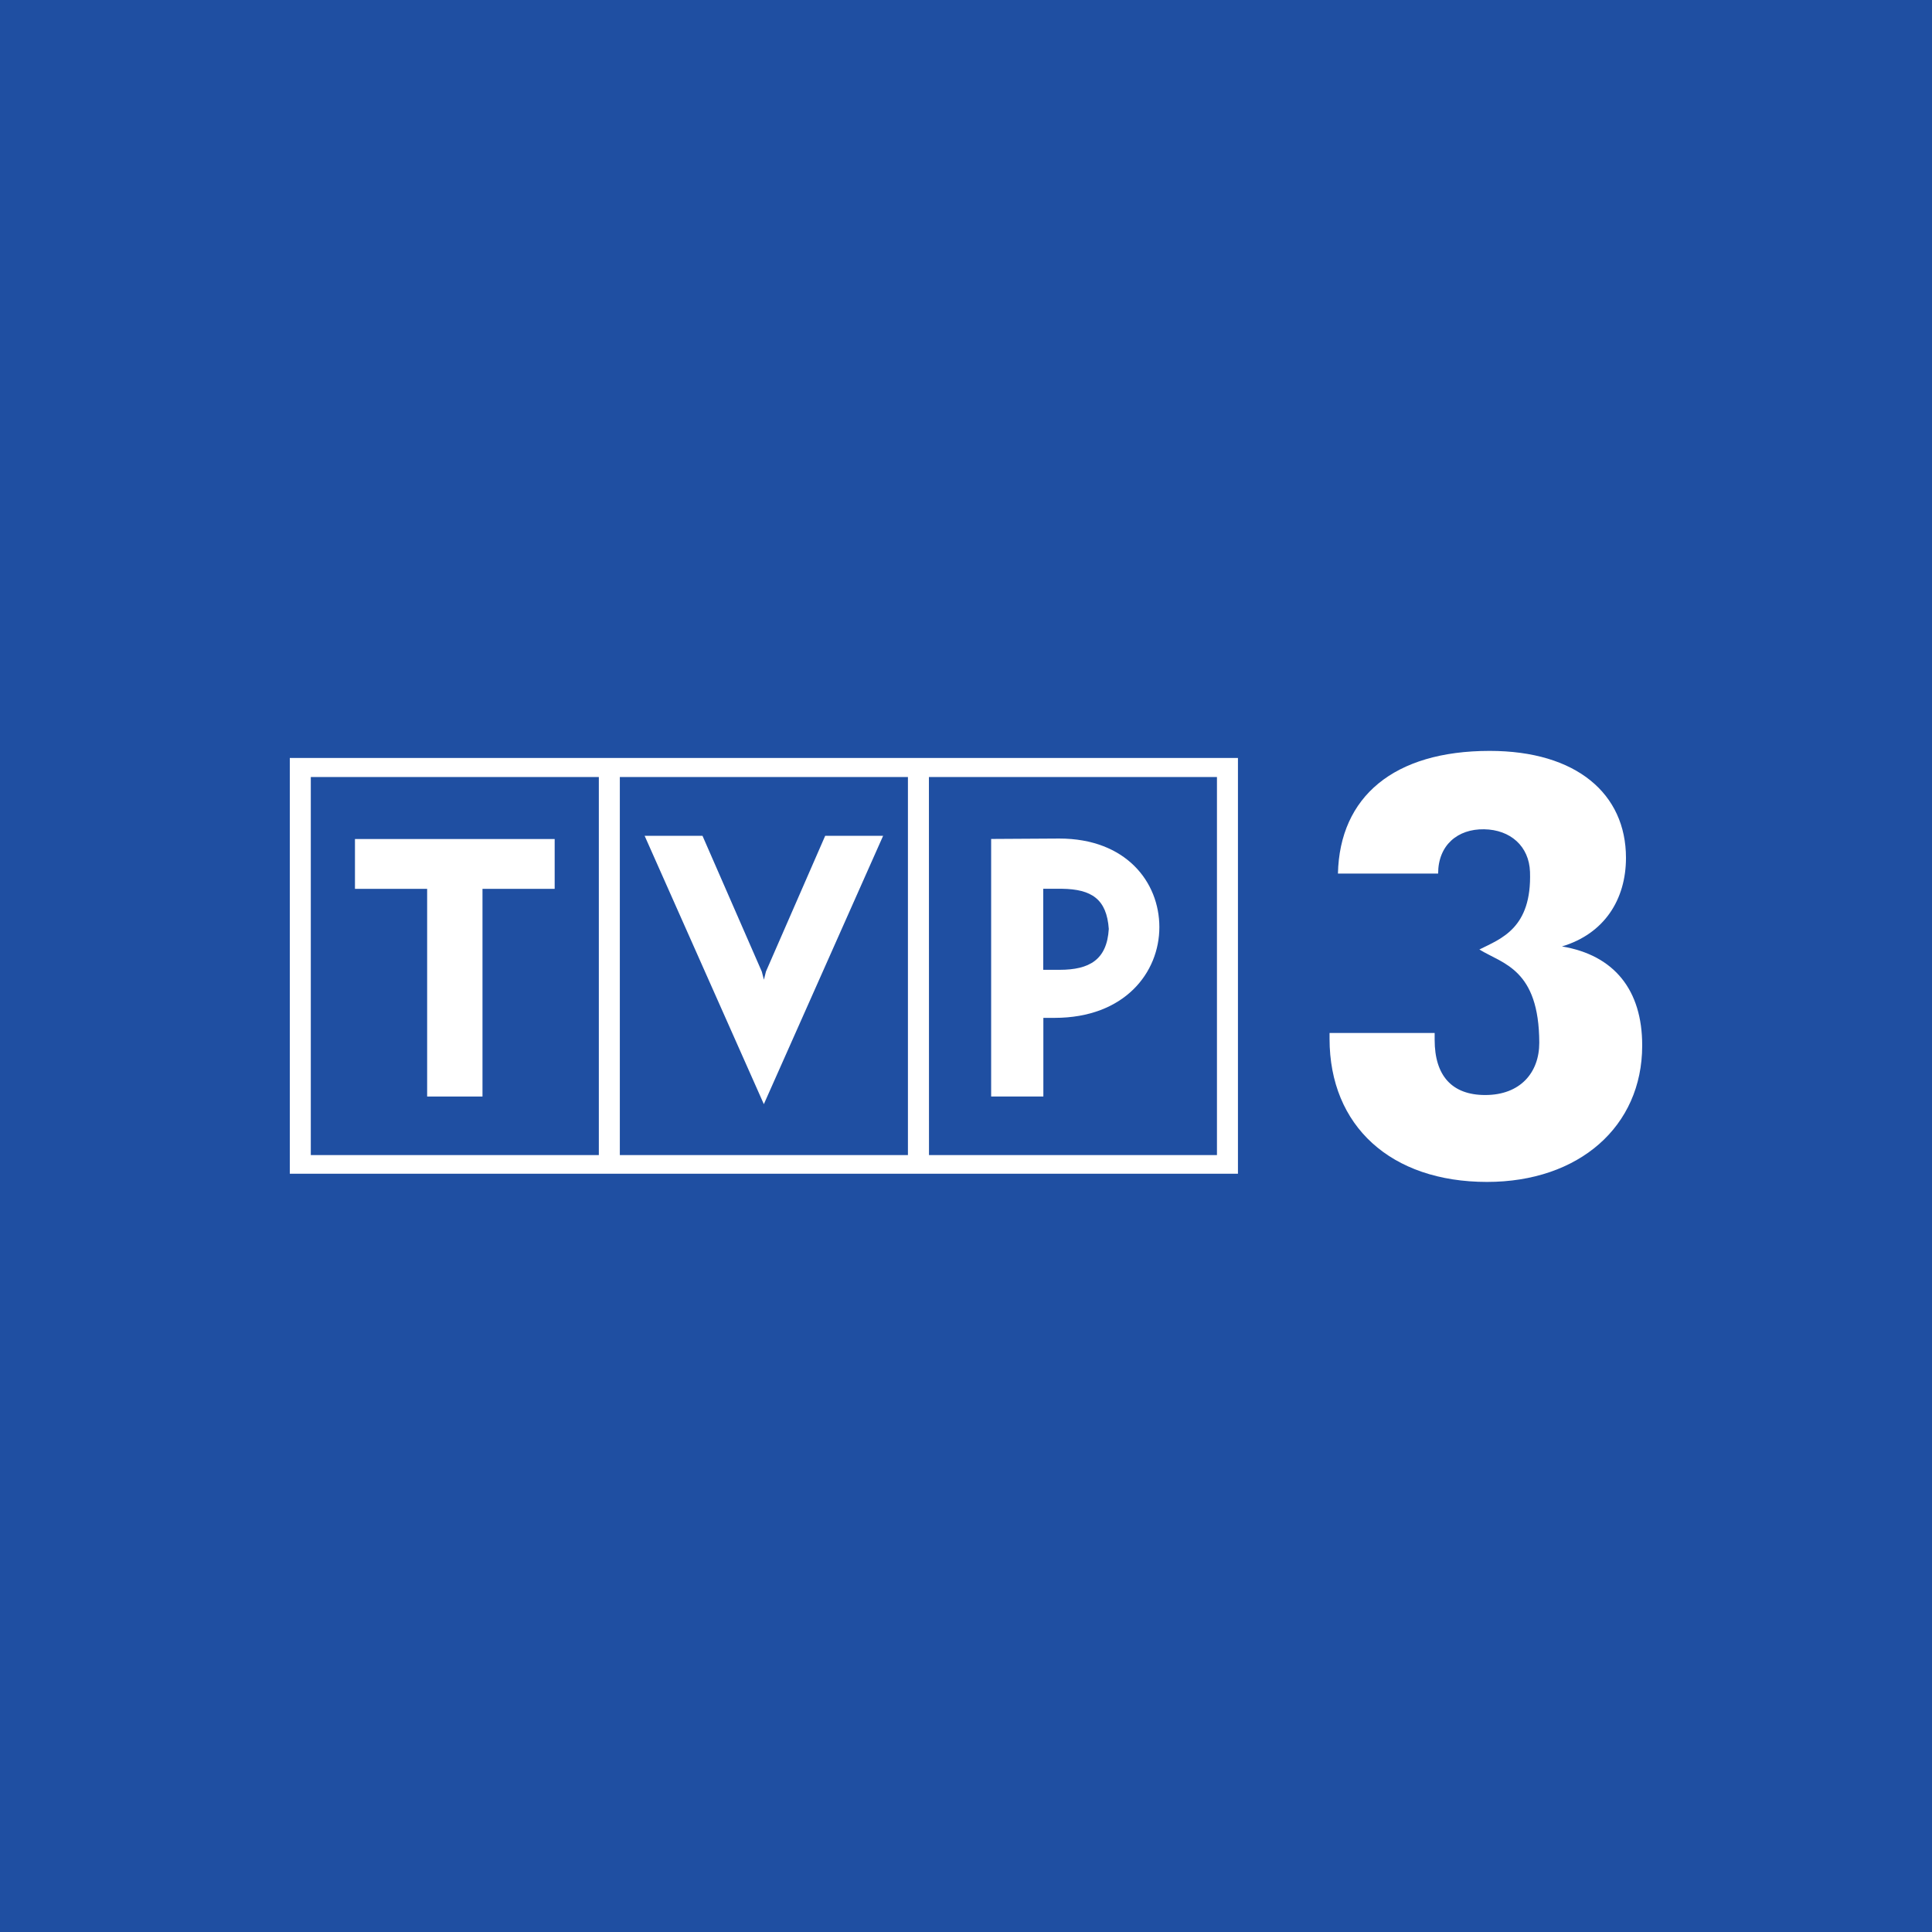
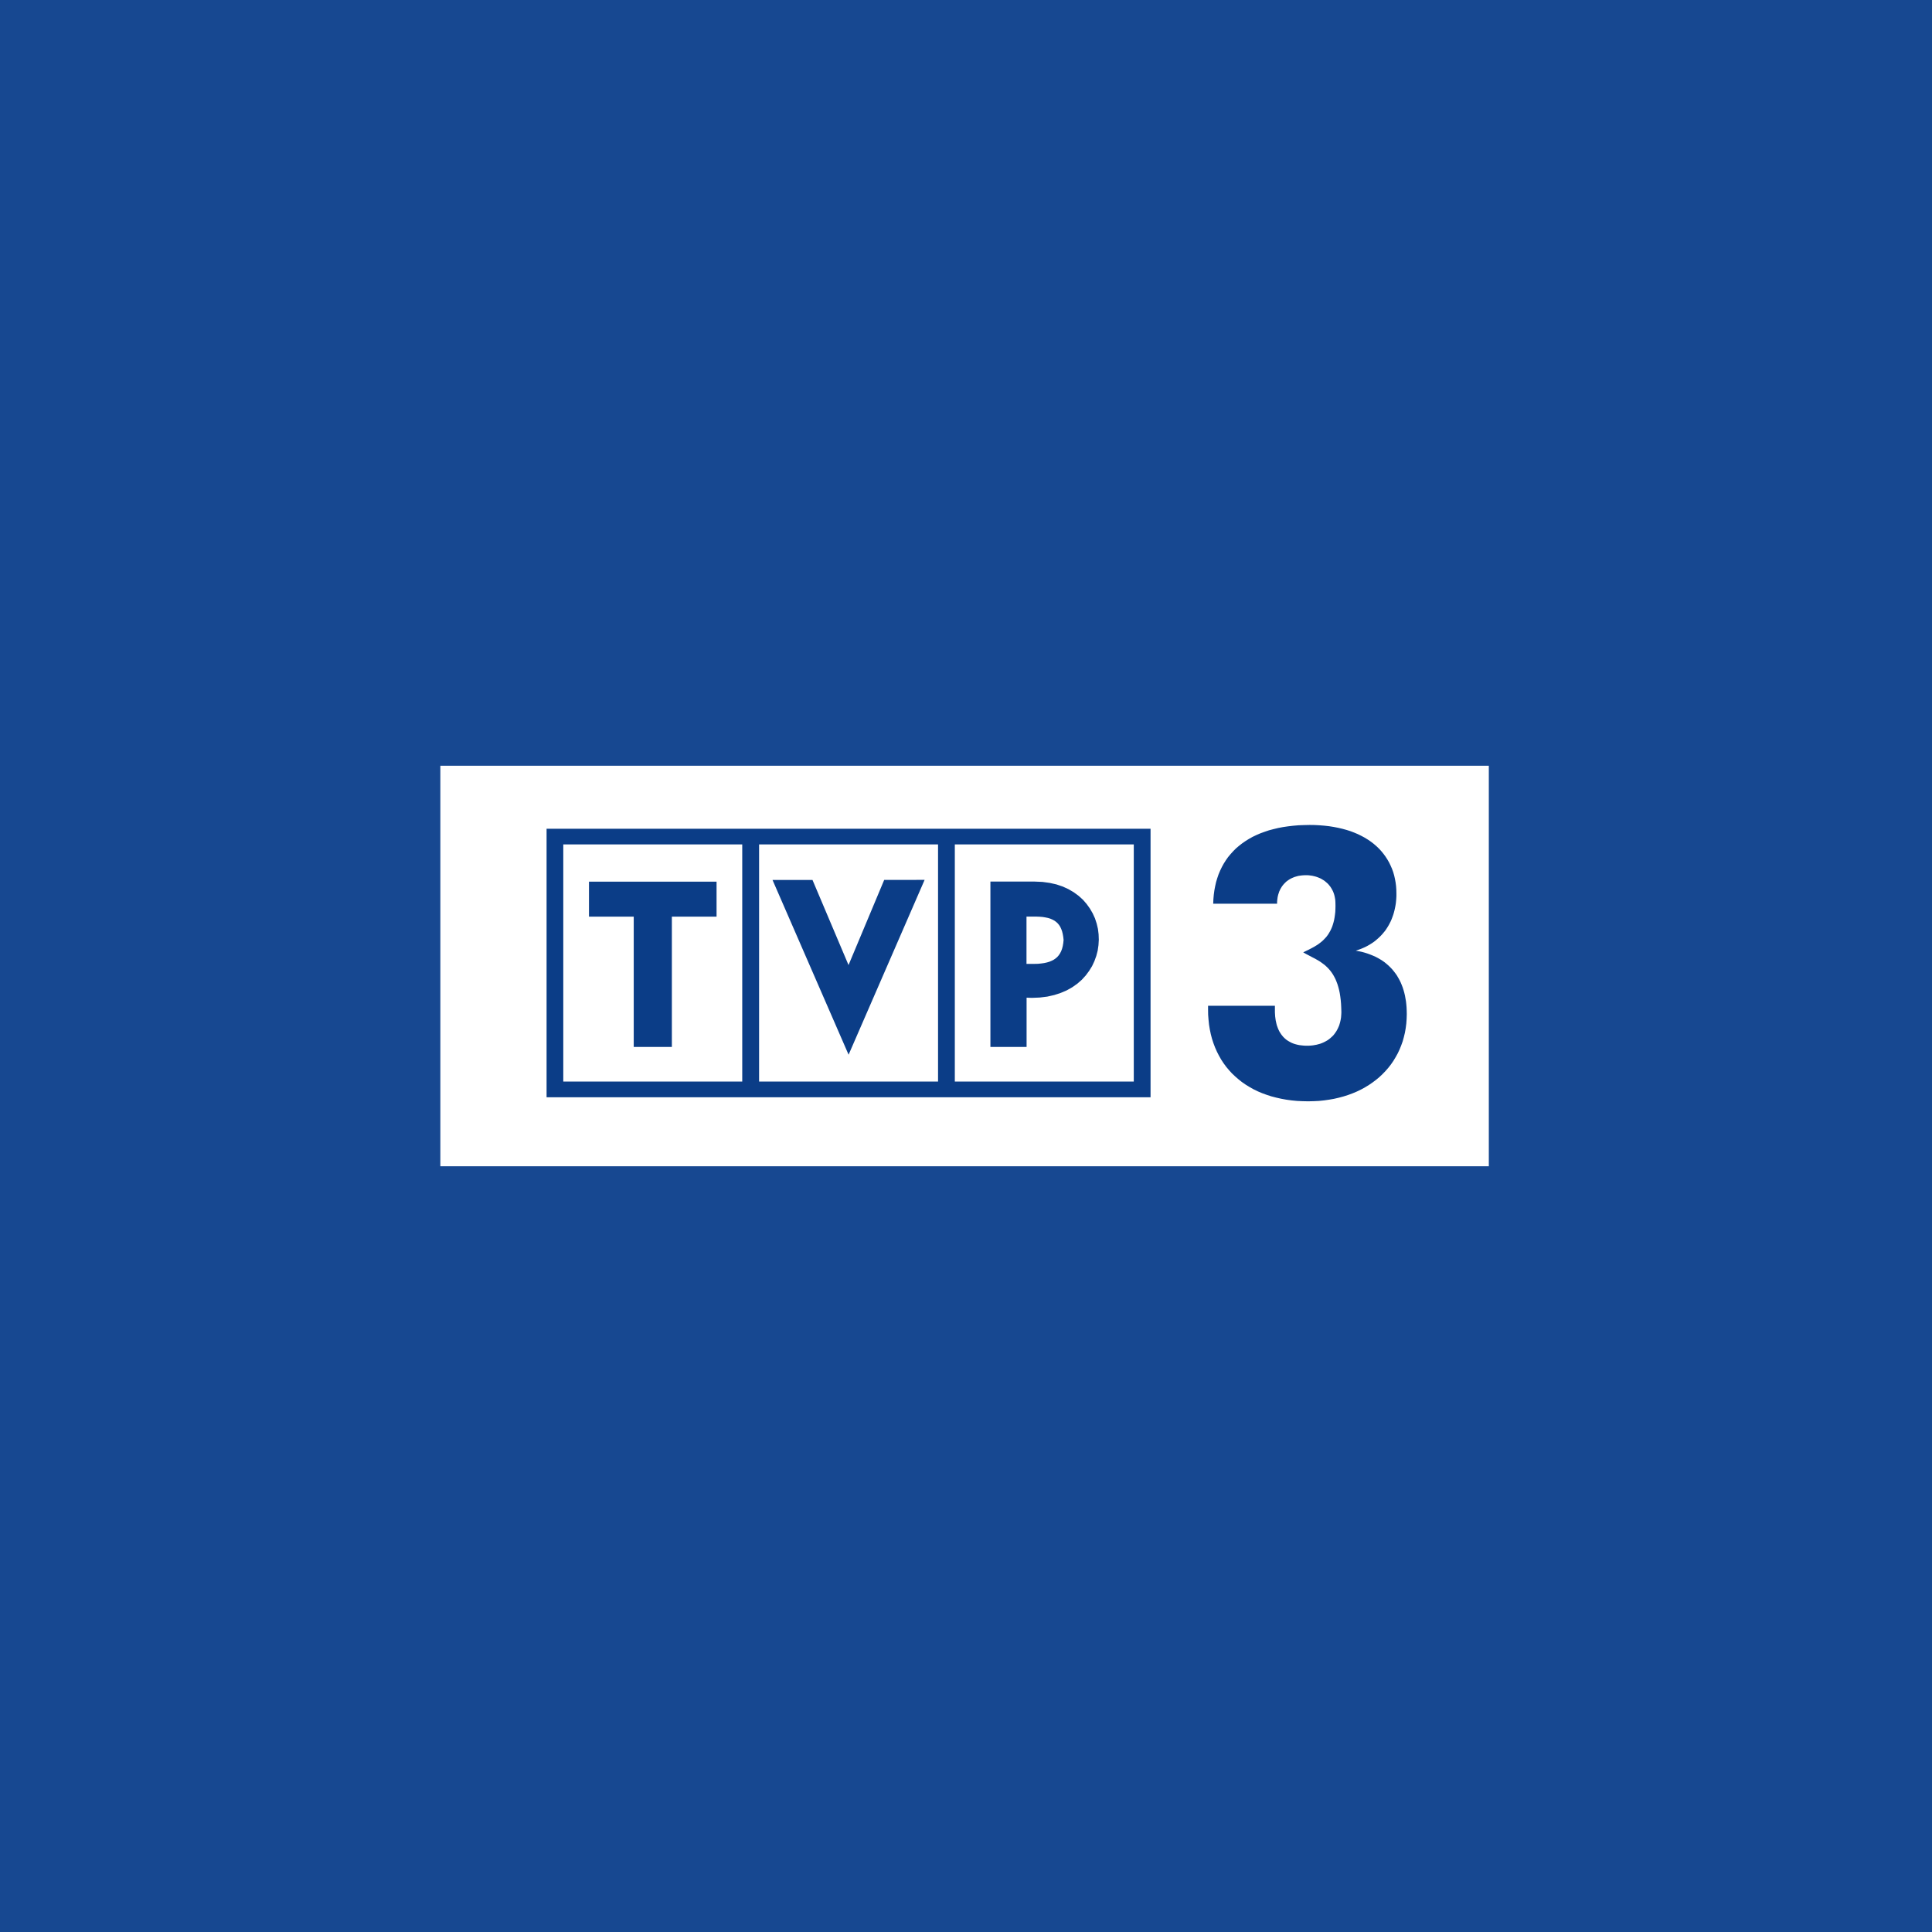
- <svg xmlns="http://www.w3.org/2000/svg" viewBox="0 0 283.46 283.46">
+ <svg xmlns="http://www.w3.org/2000/svg" id="f287feba-222f-4d1e-97b2-54feae50191a" data-name="Warstwa 2" viewBox="0 0 164 164">
  <defs>
-     <style>.cls-1{fill:#1f4fa2;}.cls-2{fill:#fff;}</style>
+     <style>.eb9677f5-21a4-4c21-86bf-36283c2ddef2{fill:#174891;}.b74f2b48-90aa-4bdc-8446-93d4e595b7d2{fill:#0b3d87;}.b74f2b48-90aa-4bdc-8446-93d4e595b7d2,.bd33f774-0133-417c-97ae-e7b3b7c9cb23{fill-rule:evenodd;}.bd33f774-0133-417c-97ae-e7b3b7c9cb23{fill:#fff;}</style>
  </defs>
-   <g id="Layer_2" data-name="Layer 2">
-     <g id="TVP">
-       <g id="tvp3">
-         <rect class="cls-1" width="283.46" height="283.46" />
-         <g id="logo">
-           <path class="cls-2" d="M240.94,153.36c0-8.09-4.09-13.22-11.77-14.5,6.23-1.87,9.39-6.9,9.39-13,0-9.38-7.25-15.69-20-15.69-14.07,0-22,6.73-22.26,18H211c0-4.17,2.86-6.56,6.74-6.5s6.61,2.5,6.74,6.25c.28,8.29-4.27,9.8-7.43,11.39,3.45,2.12,8.76,2.85,8.79,13.68,0,4.41-2.81,7.67-7.93,7.67-4.86,0-7.42-2.81-7.42-8.1v-1H195.07v.85c0,12.8,9,21,23.1,21,13.48,0,22.77-8.12,22.77-20" />
-           <path class="cls-2" d="M42.52,111.21v61H181.63V111.21ZM45.6,114H87.86v55.47H45.6Zm45.34,0h42.27v55.47H90.94Zm45.35,0h42.26v55.47H136.3Z" />
-           <path class="cls-2" d="M81.38,130.41V123.1H52.08v7.31H62.67v30.47h8.12V130.41Z" />
-           <path class="cls-2" d="M112.07,162,94.58,122.63h8.49l8.7,19.92.31,1.19.3-1.2,8.69-19.91h8.5Z" />
-           <path class="cls-2" d="M145.42,123.09v37.79h7.66V149.34l1.64,0c10.31,0,15.38-6.68,15.38-13.31s-4.91-13-14.68-13Zm7.64,7.31h2.75c4.38.06,6.56,1.54,6.87,5.89-.27,4.52-2.83,6-7.23,6h-2.39Z" />
-         </g>
-       </g>
-     </g>
+   <rect class="eb9677f5-21a4-4c21-86bf-36283c2ddef2" width="164" height="164" />
+   <g id="b8f43896-1d29-4945-a958-a78c337a5807" data-name="Warstwa_1">
+     <polygon class="b74f2b48-90aa-4bdc-8446-93d4e595b7d2" points="122.008 97.607 122.13 96.927 122.247 96.186 122.37 95.399 122.486 94.563 122.603 93.686 122.72 92.765 122.837 91.816 122.948 90.827 123.065 89.811 123.176 88.771 123.287 87.704 123.404 86.626 123.627 84.424 123.849 82.194 124.072 79.964 124.294 77.762 124.405 76.683 124.522 75.622 124.634 74.577 124.75 73.56 124.862 72.577 124.978 71.622 125.095 70.701 125.212 69.825 125.329 68.988 125.445 68.202 125.568 67.466 125.69 66.781 123.465 66.663 121.173 66.556 118.821 66.466 116.412 66.387 113.948 66.32 111.434 66.264 108.88 66.213 106.283 66.18 103.652 66.146 100.987 66.123 98.301 66.107 95.592 66.095 90.118 66.084 84.617 66.078 79.11 66.073 73.642 66.062 70.928 66.05 68.241 66.034 65.576 66.011 62.945 65.983 60.353 65.944 57.794 65.899 55.286 65.843 52.822 65.775 50.407 65.697 48.055 65.607 45.763 65.5 43.538 65.376 43.421 66.062 43.299 66.797 43.182 67.589 43.059 68.421 42.943 69.303 42.826 70.218 42.715 71.173 42.598 72.162 42.486 73.178 42.37 74.218 42.258 75.279 42.147 76.363 41.925 78.56 41.697 80.789 41.474 83.02 41.252 85.221 41.14 86.305 41.029 87.367 40.912 88.406 40.801 89.423 40.684 90.412 40.567 91.366 40.451 92.282 40.334 93.164 40.217 93.995 40.1 94.787 39.978 95.523 39.855 96.208 42.08 96.326 44.372 96.433 46.725 96.523 49.139 96.602 51.603 96.669 54.112 96.725 56.671 96.77 59.263 96.809 61.894 96.837 64.558 96.86 67.245 96.877 69.96 96.888 75.428 96.905 80.935 96.905 86.436 96.91 91.91 96.927 94.618 96.939 97.305 96.955 99.969 96.978 102.6 97.006 105.198 97.045 107.751 97.09 110.265 97.146 112.73 97.214 115.138 97.292 117.491 97.382 119.783 97.489 122.008 97.607" />
+     <path class="bd33f774-0133-417c-97ae-e7b3b7c9cb23" d="M37.38,65h89V99h-89ZM60.826,77.812V74.841H49.996v2.971h3.799v11.06h3.237v-11.06H60.826Zm11.203,4.106,3.026-7.224L78.487,74.689,72.034,89.53,65.576,74.695h3.393l3.059,7.224Zm12.043-7.083v14.037h3.071V84.688l.439.017.679-.028.64-.079.595-.135.551-.18.512-.219.467-.264.423-.298.378-.331.334-.365.289-.388.25-.404.2-.427.161-.444.117-.449.067-.461.028-.461-.017-.461-.056-.461-.106-.449-.145-.444-.195-.427-.234-.404-.278-.388-.317-.365-.367-.331-.406-.298-.451-.264-.489-.225-.534-.18-.573-.129-.617-.084-.651-.028H84.072Zm3.065,2.971h.834l.278.011.261.022.239.039.217.045.2.062.178.079.167.09.145.107.128.118.117.14.1.157.083.18.072.197.056.225.044.253.028.258-.028.275-.044.253-.061.23-.078.208-.095.18-.111.163-.122.14-.145.124-.156.107-.178.09-.189.079-.211.062-.234.051-.245.034-.267.028-.284.006h-.701V77.807ZM47.815,71.679h15.191V91.81H47.815Zm31.812,0H64.436V91.81h15.191Zm18.039-1.331H46.397v22.794H97.666ZM81.051,71.679H96.242V91.81H81.051Zm38.365,14.402L119.41,85.8l-.011-.27-.022-.264-.028-.258-.044-.253-.044-.247-.056-.236-.067-.236-.072-.225-.083-.213-.089-.213-.1-.202-.111-.197-.111-.191-.128-.18L118.309,82.441l-.139-.169-.15-.157-.156-.152-.167-.146-.172-.14-.184-.129-.189-.118-.195-.112-.206-.107-.217-.095-.223-.09-.228-.084-.234-.073-.245-.067-.256-.056-.261-.045.211-.073.206-.073.2-.084.189-.084.184-.096.178-.101.172-.107.167-.112.156-.118.15-.129.145-.129.139-.135.134-.14.122-.146.122-.146.111-.157.1-.157.1-.163.089-.169.089-.174.078-.18.067-.18.067-.185.056-.185.05-.191.044-.197.039-.197.033-.202.022-.202.017-.208.011-.213v-.213l-.006-.32-.022-.315-.039-.309-.056-.303-.067-.298-.083-.286-.1-.275-.117-.27-.128-.264-.145-.253-.156-.242-.172-.236-.184-.225-.2-.219-.217-.208-.228-.197-.239-.185-.256-.174-.273-.169-.284-.152-.295-.146-.306-.129-.323-.124-.339-.107-.345-.095-.362-.084-.373-.073-.389-.062-.395-.045-.412-.034-.423-.023-.434-.006-.478.011-.467.017-.451.039-.439.051-.423.062-.412.079-.395.095-.384.101-.367.124-.356.129-.339.146-.328.157-.312.174-.295.185-.284.197-.267.208-.256.219-.234.236-.223.247-.211.253-.189.27-.178.281-.161.292-.145.303-.133.315-.111.326-.1.331-.078.348-.067.354-.05.371-.033.376-.017.388h5.423v-.146l.011-.14.017-.135.017-.129.028-.129.033-.124.039-.118.039-.118.05-.107.05-.107.061-.101.061-.101.067-.09.072-.09.078-.084.078-.079.083-.079.089-.067.095-.067.095-.062.1-.056.106-.051.106-.045.111-.045.117-.034.117-.034.117-.028.122-.017.128-.017.128-.011.128-.006h.267l.128.011.122.017.128.017.117.028.122.028.111.034.111.039.111.045.106.045.1.051.1.062.095.056.095.067.083.073.089.073.078.073.078.084.067.084.072.09.061.095.056.095.056.101.05.101.044.107.039.112.033.112.028.118.022.118.022.124.011.129.006.129.006.281-.006.264-.011.253-.028.242-.033.23-.039.213-.05.202-.056.191-.061.18-.072.169-.078.163-.083.146-.083.14-.095.135-.095.124-.106.112-.106.112-.106.101-.111.095-.117.09-.111.084-.117.079-.122.073-.117.073-.239.129-.239.124-.234.112-.223.112.245.14.261.135.261.14.273.14.133.079.139.079.133.084.134.095.128.095.134.101.122.112.128.124.117.129.117.14.111.152.106.163.1.18.095.185.083.202.083.219.072.236.067.253.056.264.045.286.039.309.028.32.017.348.011.365-.006.152-.011.152-.011.146-.022.14-.028.14-.033.14-.039.135-.039.129-.056.129-.056.124-.061.118-.067.118-.072.107-.078.107-.083.107-.089.095-.1.09-.1.09-.106.084-.111.079-.117.067-.122.067-.128.062-.133.056-.139.051-.145.039-.145.039-.156.028-.161.028-.161.017-.167.011h-.339l-.161-.011-.156-.017-.15-.017-.145-.028-.139-.034-.139-.039-.128-.045-.122-.051-.122-.062-.111-.062-.111-.067-.106-.073-.1-.084-.089-.084-.089-.09-.083-.101-.078-.101-.072-.112-.072-.112-.061-.124-.056-.124-.05-.135-.05-.135-.039-.146-.033-.146-.033-.152-.022-.163-.022-.163-.011-.174-.011-.174v-.562h-5.674v.315l.006.444.033.427.044.421.067.41.083.399.1.382.122.376.139.365.156.354.172.337.184.326.206.315.222.303.239.286.25.275.273.258.284.247.295.236.317.219.328.202.339.191.356.174.373.157.384.14.395.129.412.107.423.096.434.079.445.062.462.045.467.022.484.011.462-.011.451-.022.439-.045.434-.062.417-.073.412-.095.395-.107.389-.124.378-.14.362-.152.35-.169.339-.185.323-.197.312-.213.3-.225.284-.236.267-.253.256-.264.239-.275.223-.286.206-.298.189-.315.178-.32.156-.331.139-.343.128-.354.1-.365.089-.371.067-.382.05-.393.028-.399Z" />
  </g>
</svg>
